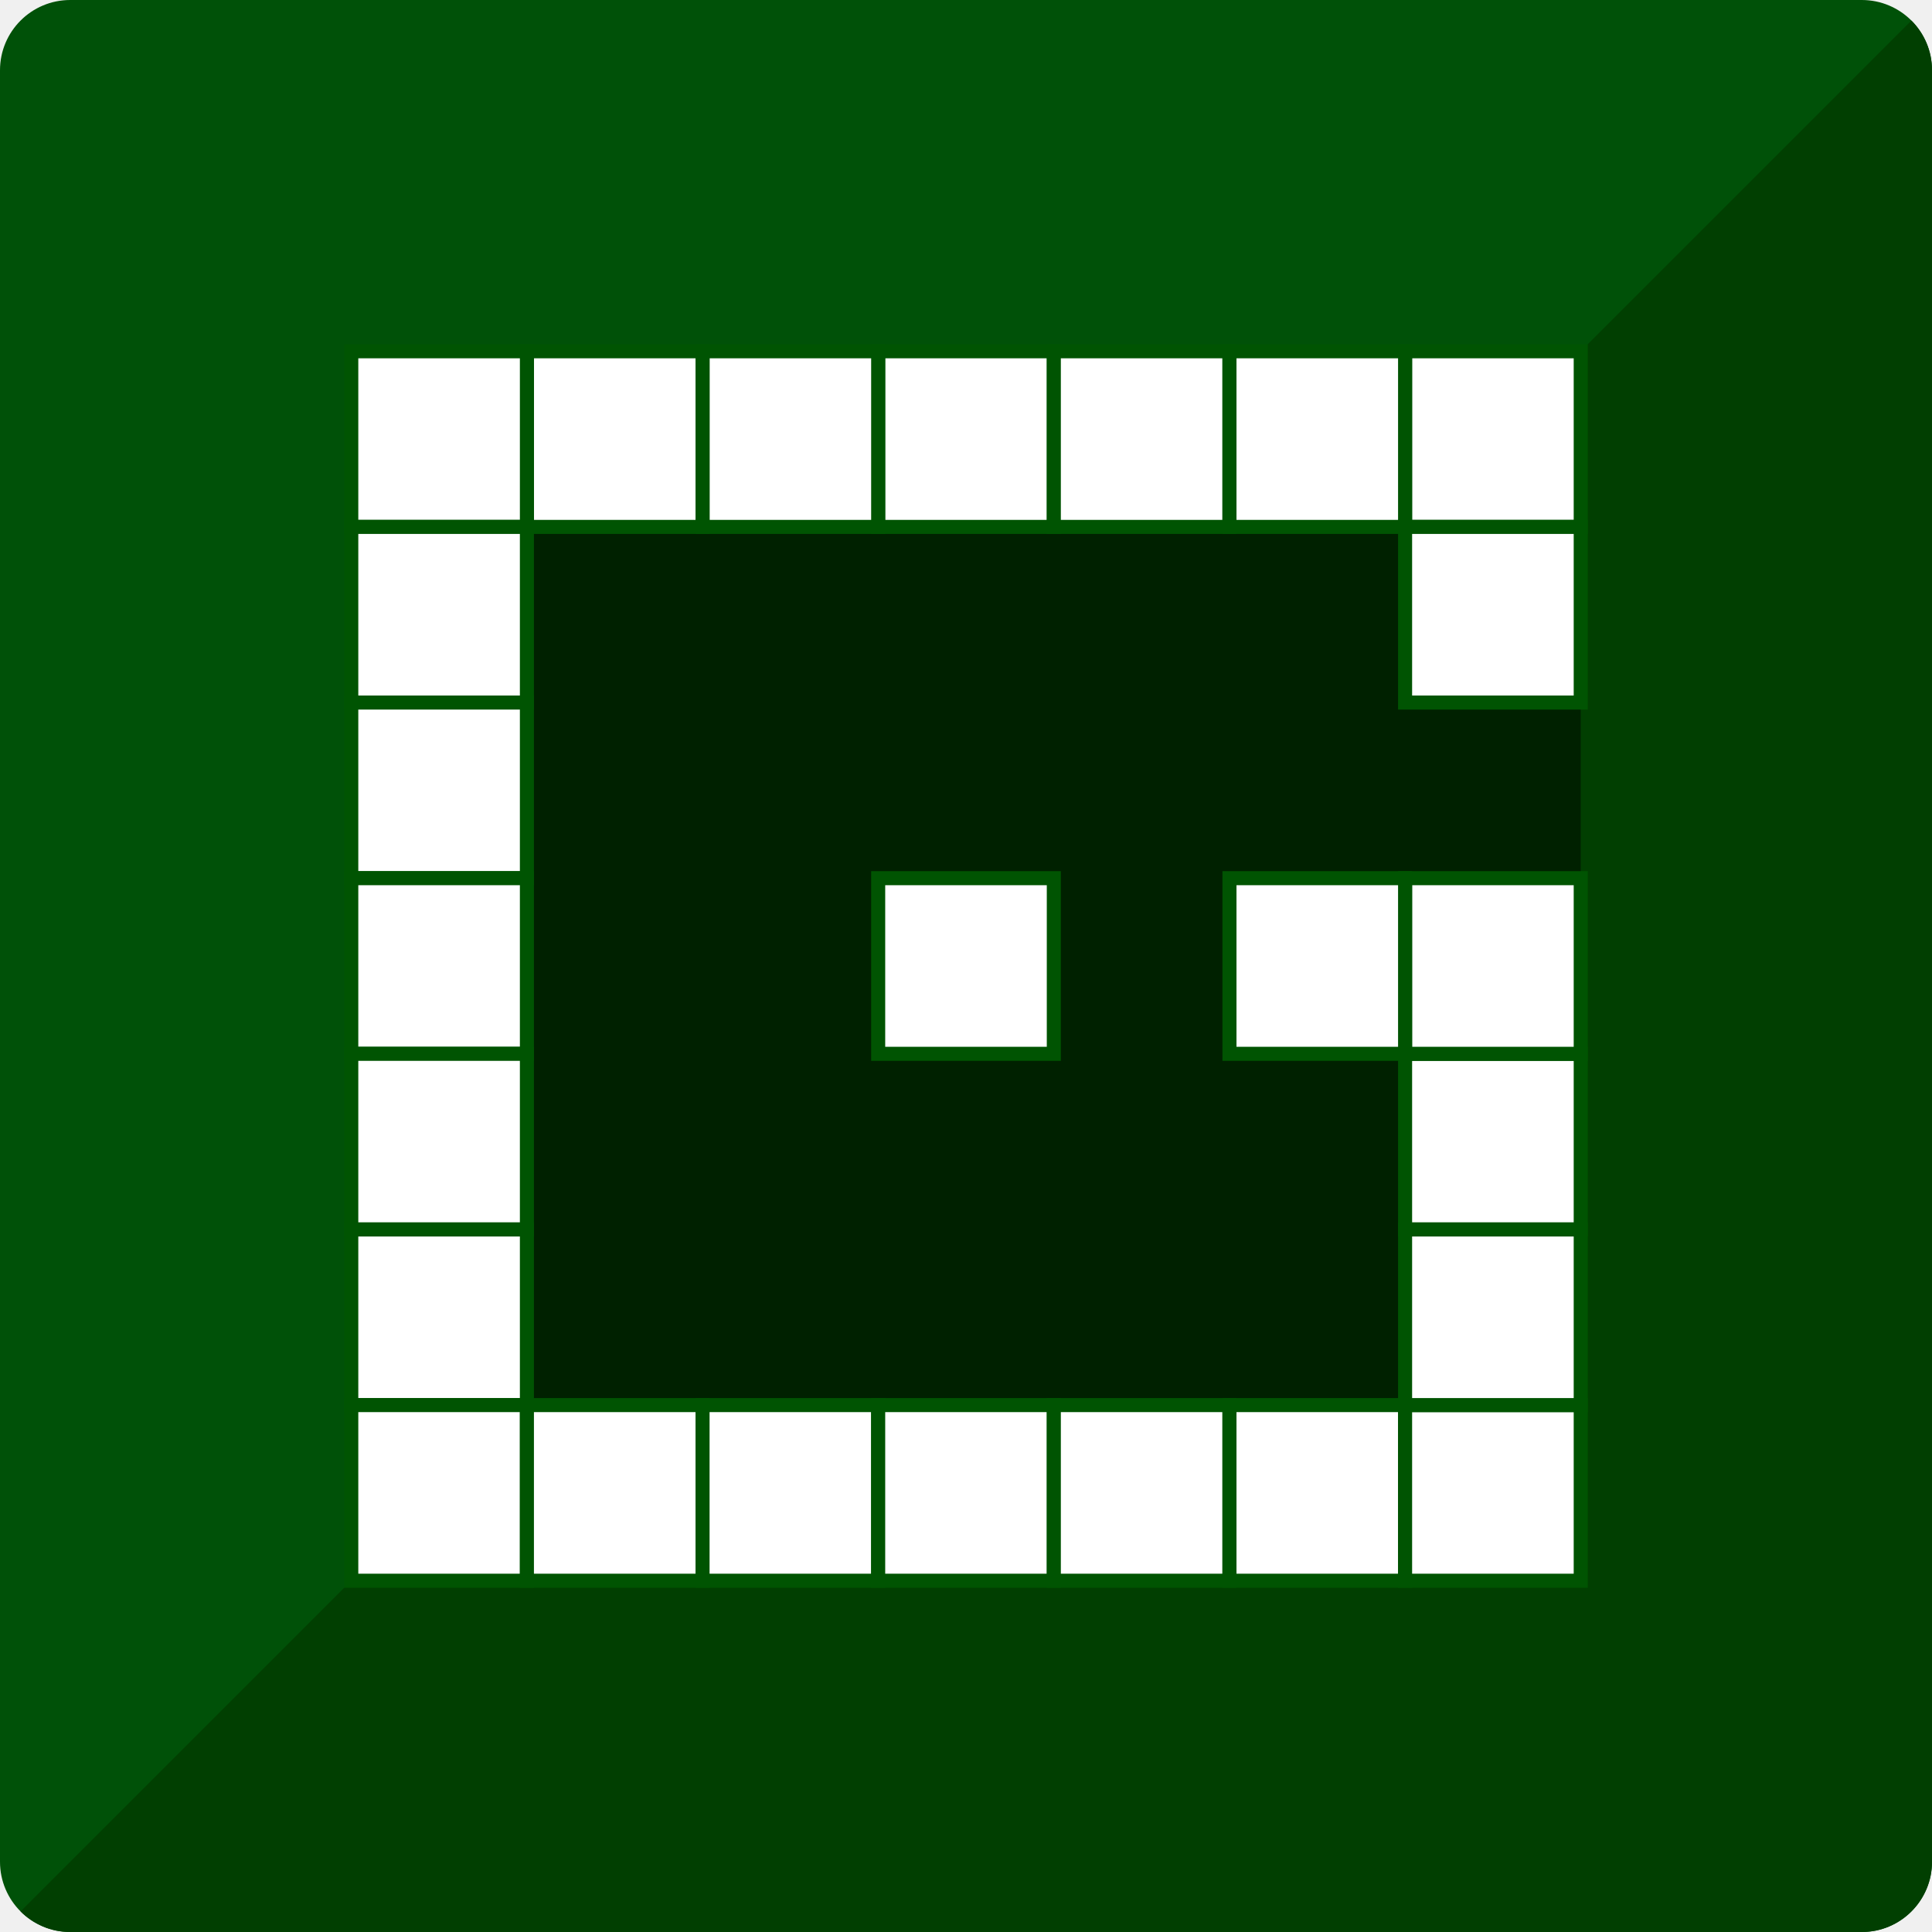
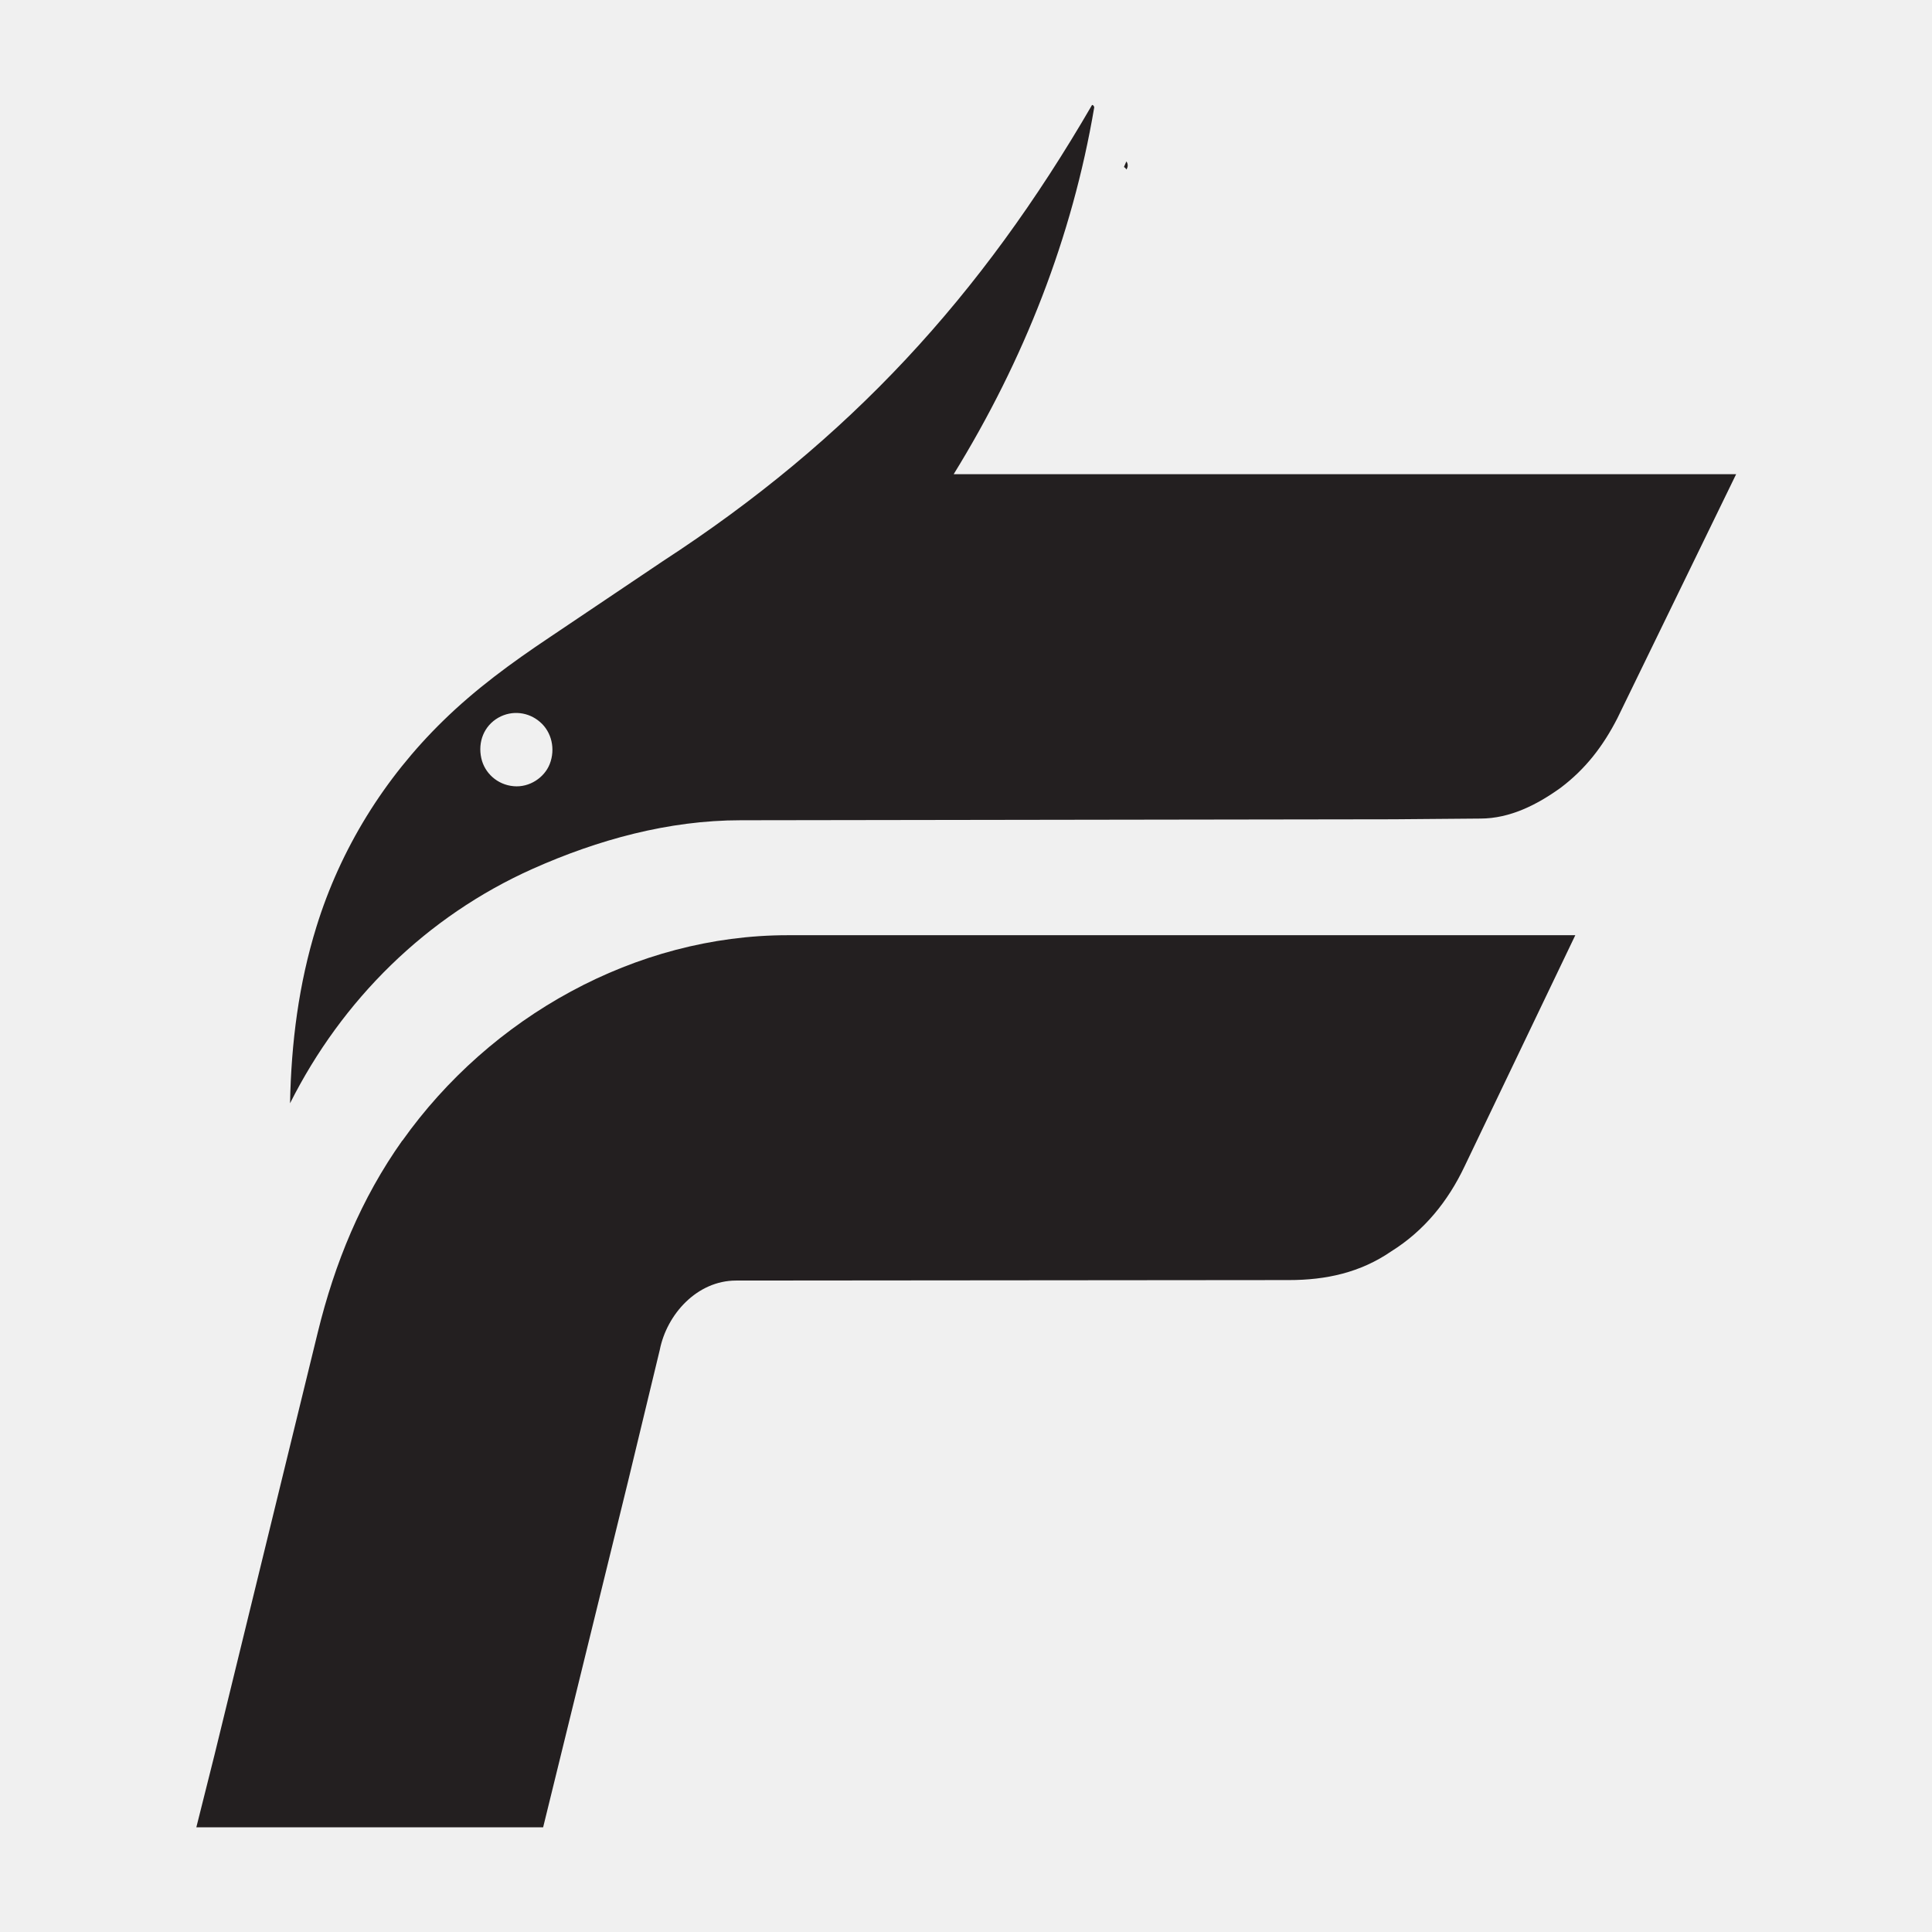
- <svg xmlns="http://www.w3.org/2000/svg" id="Layer_2" data-name="Layer 2" viewBox="0 0 550 550">
-   <defs>
-     <style>
-       .cls-1 {
-         fill: #fff;
-         stroke: #005402;
-         stroke-miterlimit: 10;
-         stroke-width: 4px;
-       }
- 
-       .cls-2 {
-         fill: #005108;
-       }
- 
-       .cls-3 {
-         fill: #013f01;
-       }
- 
-       .cls-4 {
-         fill: #002100;
-       }
-     </style>
-   </defs>
-   <g id="Layer_1-2" data-name="Layer 1">
-     <g>
-       <path class="cls-2" d="M530,0H20C8.95,0,0,8.95,0,20v510c0,11.05,8.95,20,20,20h510c11.05,0,20-8.95,20-20V20c0-11.05-8.95-20-20-20ZM450,150v50h-50v-50h-250v250h250v-100h-50v-50h100v200H100V100h350v50ZM300,250v50h-50v-50h50Z" />
-       <path class="cls-3" d="M544.14,5.86l-94.14,94.14v100h-50v-50l-100,100v50h-50l-100,100h250v-100h-50v-50h100v200H100L5.86,544.14c3.62,3.62,8.62,5.86,14.14,5.86h510c11.05,0,20-8.95,20-20V20c0-5.52-2.24-10.52-5.86-14.14Z" />
-       <rect class="cls-4" x="100" y="100" width="350" height="350" />
-       <g>
-         <rect class="cls-1" x="400" y="100" width="50" height="50" />
-         <rect class="cls-1" x="250" y="100" width="50" height="50" />
-         <rect class="cls-1" x="300" y="100" width="50" height="50" />
-         <rect class="cls-1" x="350" y="100" width="50" height="50" />
-         <rect class="cls-1" x="200" y="100" width="50" height="50" />
-         <rect class="cls-1" x="150" y="100" width="50" height="50" />
-         <rect class="cls-1" x="100" y="100" width="50" height="50" />
-         <rect class="cls-1" x="100" y="150" width="50" height="50" />
-         <rect class="cls-1" x="100" y="200" width="50" height="50" />
-         <rect class="cls-1" x="100" y="250" width="50" height="50" />
-         <rect class="cls-1" x="100" y="300" width="50" height="50" />
-         <rect class="cls-1" x="100" y="350" width="50" height="50" />
-         <rect class="cls-1" x="100" y="400" width="50" height="50" />
-         <rect class="cls-1" x="150" y="400" width="50" height="50" />
-         <rect class="cls-1" x="200" y="400" width="50" height="50" />
-         <rect class="cls-1" x="250" y="400" width="50" height="50" />
-         <rect class="cls-1" x="300" y="400" width="50" height="50" />
-         <rect class="cls-1" x="350" y="400" width="50" height="50" />
-         <rect class="cls-1" x="400" y="400" width="50" height="50" />
-         <rect class="cls-1" x="400" y="300" width="50" height="50" />
-         <rect class="cls-1" x="400" y="350" width="50" height="50" />
-         <rect class="cls-1" x="400" y="150" width="50" height="50" />
-         <rect class="cls-1" x="400" y="250" width="50" height="50" />
-         <rect class="cls-1" x="350" y="250" width="50" height="50" />
-         <rect class="cls-1" x="250" y="250" width="50" height="50" />
-       </g>
-     </g>
+ <svg xmlns="http://www.w3.org/2000/svg" viewBox="0 0 80 80" role="img" aria-label="GPUFlight">
+   <style>
+     .gf-mark { fill: #231f20; }
+     @media (prefers-color-scheme: dark) {
+       .gf-mark { fill: #f4f4f5; }
+     }
+   </style>
+   <g class="gf-mark" transform="translate(8.13 4.345)">
+     <path d="M8.53,42.88c-1.71,2.41-2.8,5.08-3.5,7.94L.75,68.33l-.75,2.99h14.36s3.52-14.34,3.52-14.34l1.31-5.43c.29-1.47,1.54-2.87,3.16-2.87l22.89-.02c1.54,0,2.96-.31,4.24-1.19,1.36-.85,2.35-2.07,3.04-3.53l4.58-9.56H24.49c-6.31,0-12.32,3.38-15.96,8.51Z" />
+     <path d="M38.51,2.67c.07-.08.08-.23,0-.33l-.1.23s.08.04.09.1Z" />
+     <path d="M31.36,15.29c2.92-4.74,4.91-9.82,5.82-15.19-.01-.06-.05-.1-.09-.1-4.6,7.93-10.04,13.86-17.77,18.89l-4.7,3.16c-1.57,1.05-3.05,2.13-4.4,3.45-2.44,2.38-4.25,5.3-5.25,8.54-.73,2.36-1.04,4.78-1.09,7.3,2.15-4.28,5.64-7.74,10.05-9.71,2.69-1.2,5.62-2.01,8.61-2.01l27.03-.04,3.6-.03c1.23,0,2.36-.58,3.33-1.28,1.03-.78,1.75-1.72,2.34-2.87l4.92-10.11H31.36ZM14.63,27.3c-.22.55-.83.97-1.49.91-.69-.06-1.21-.56-1.34-1.16-.15-.67.11-1.34.71-1.68.57-.32,1.25-.23,1.72.18.48.41.65,1.12.4,1.75Z" />
  </g>
</svg>
